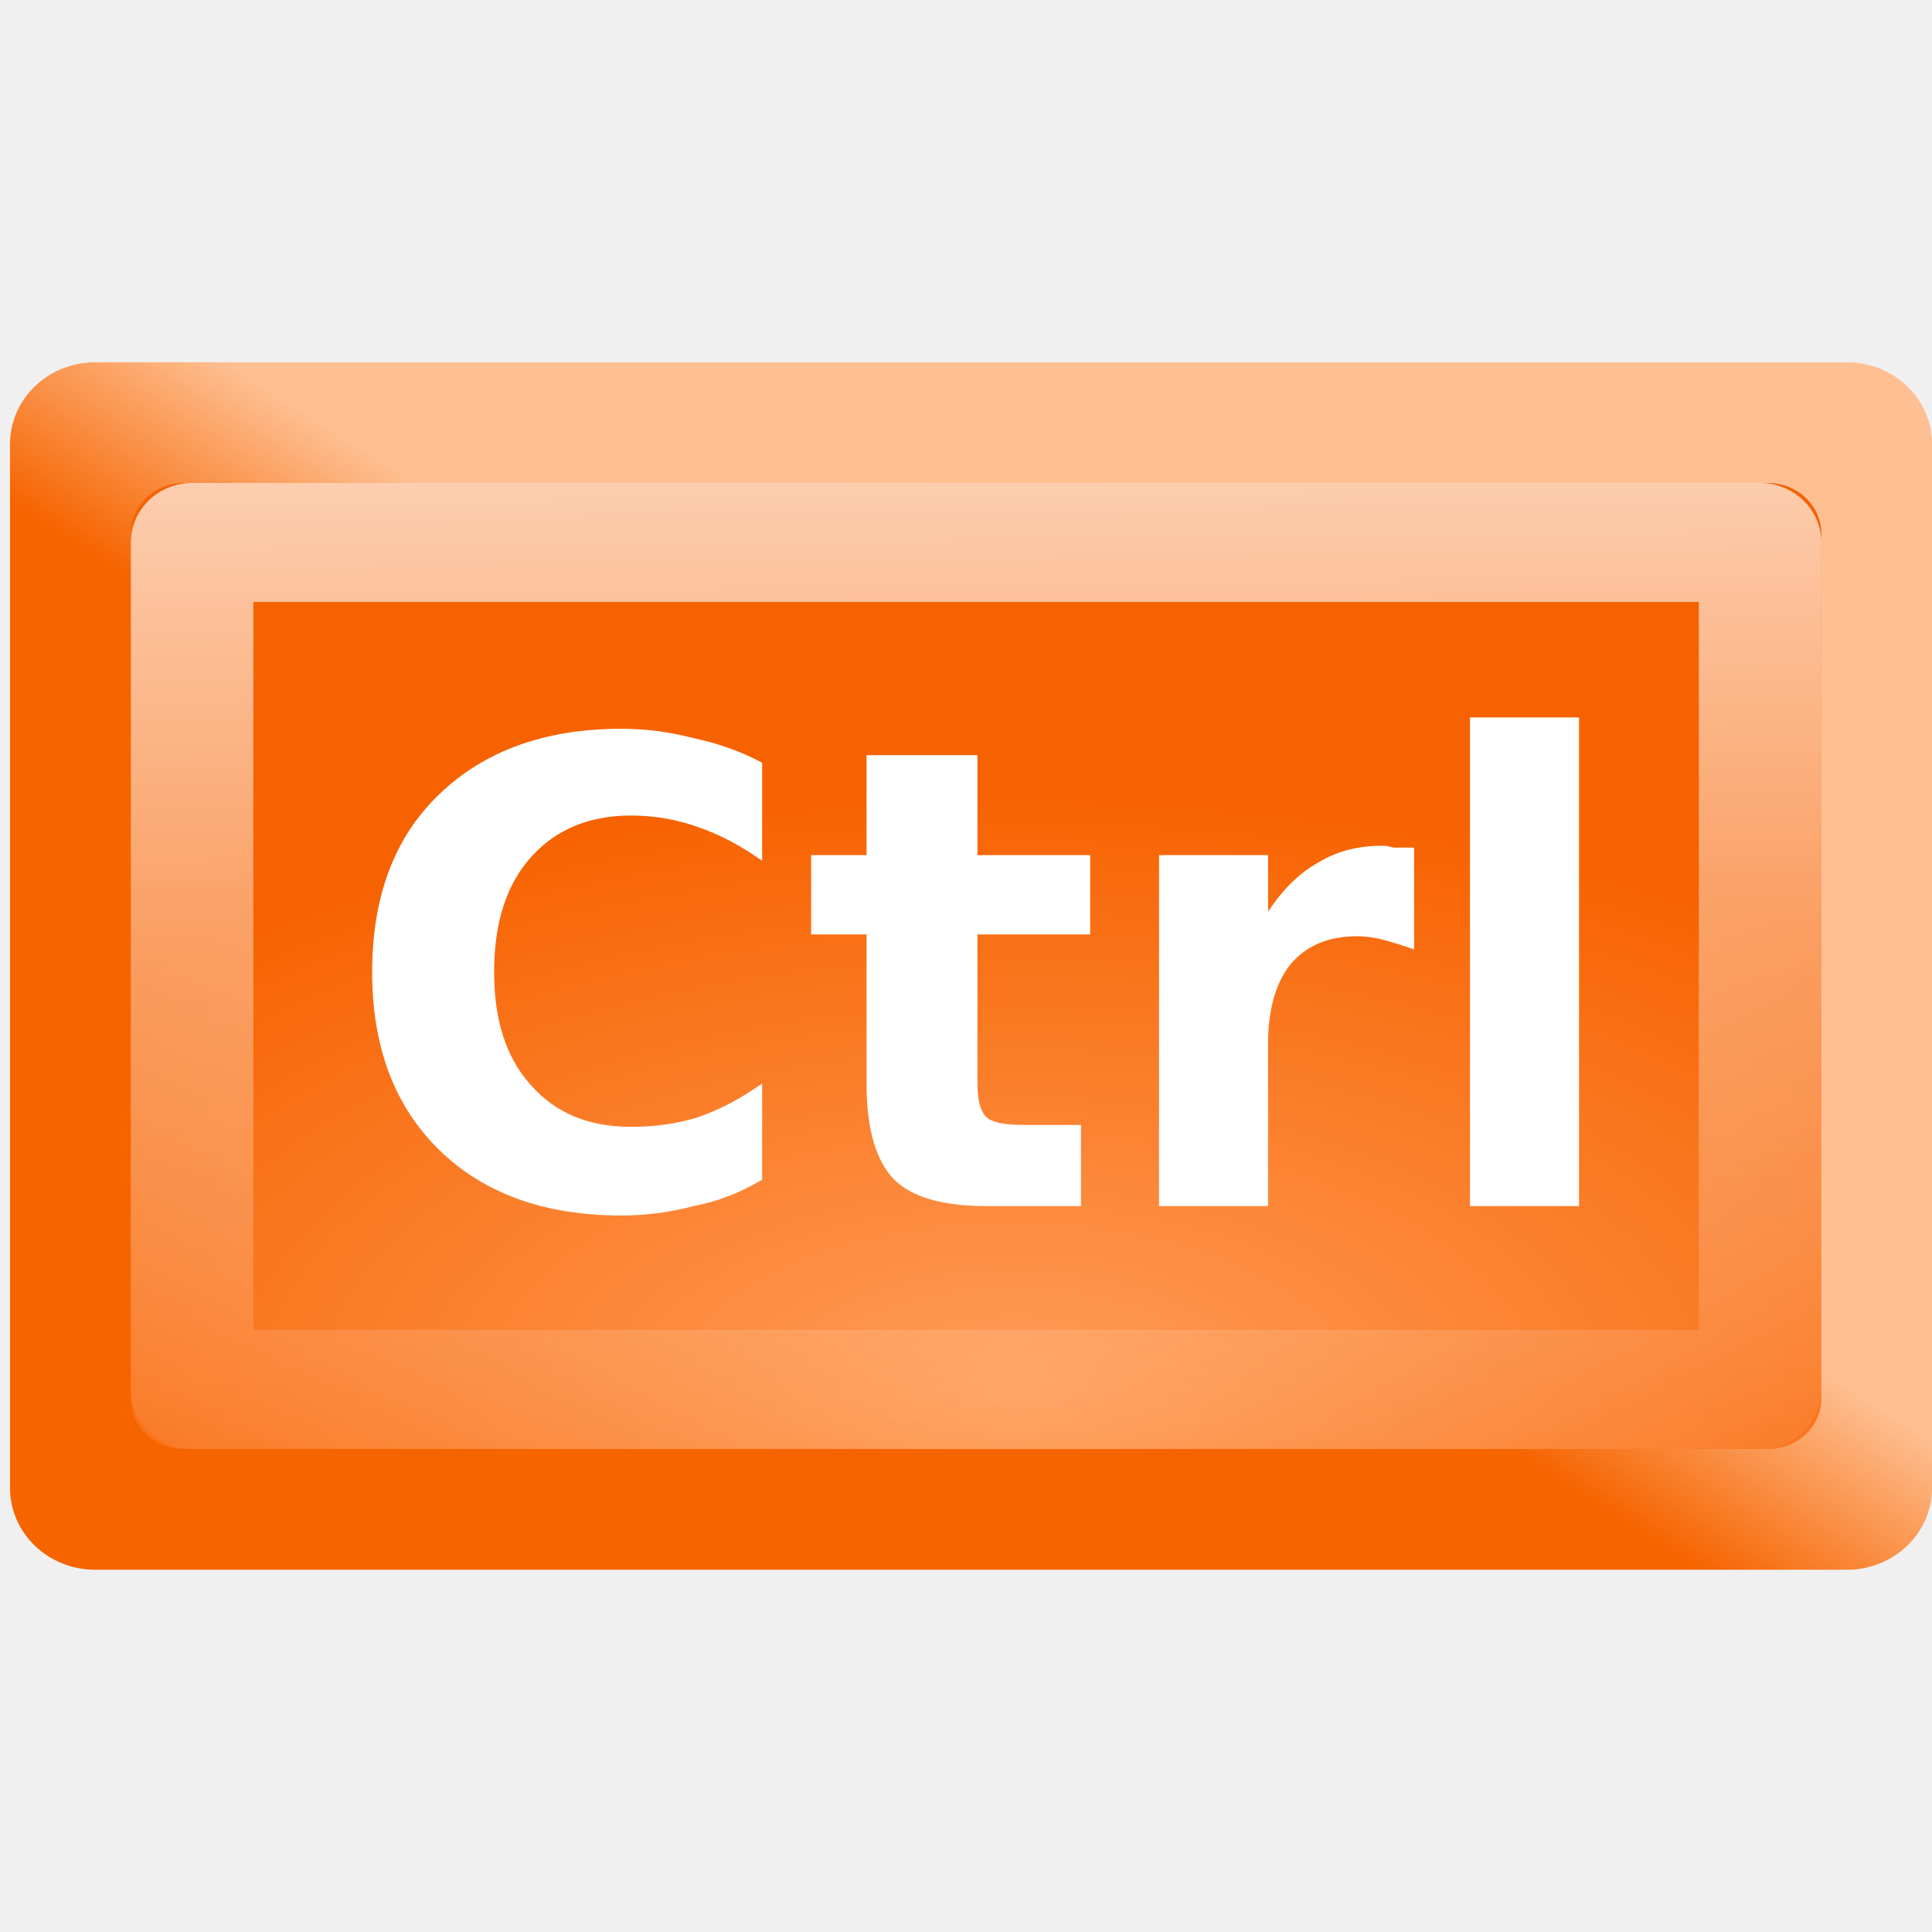
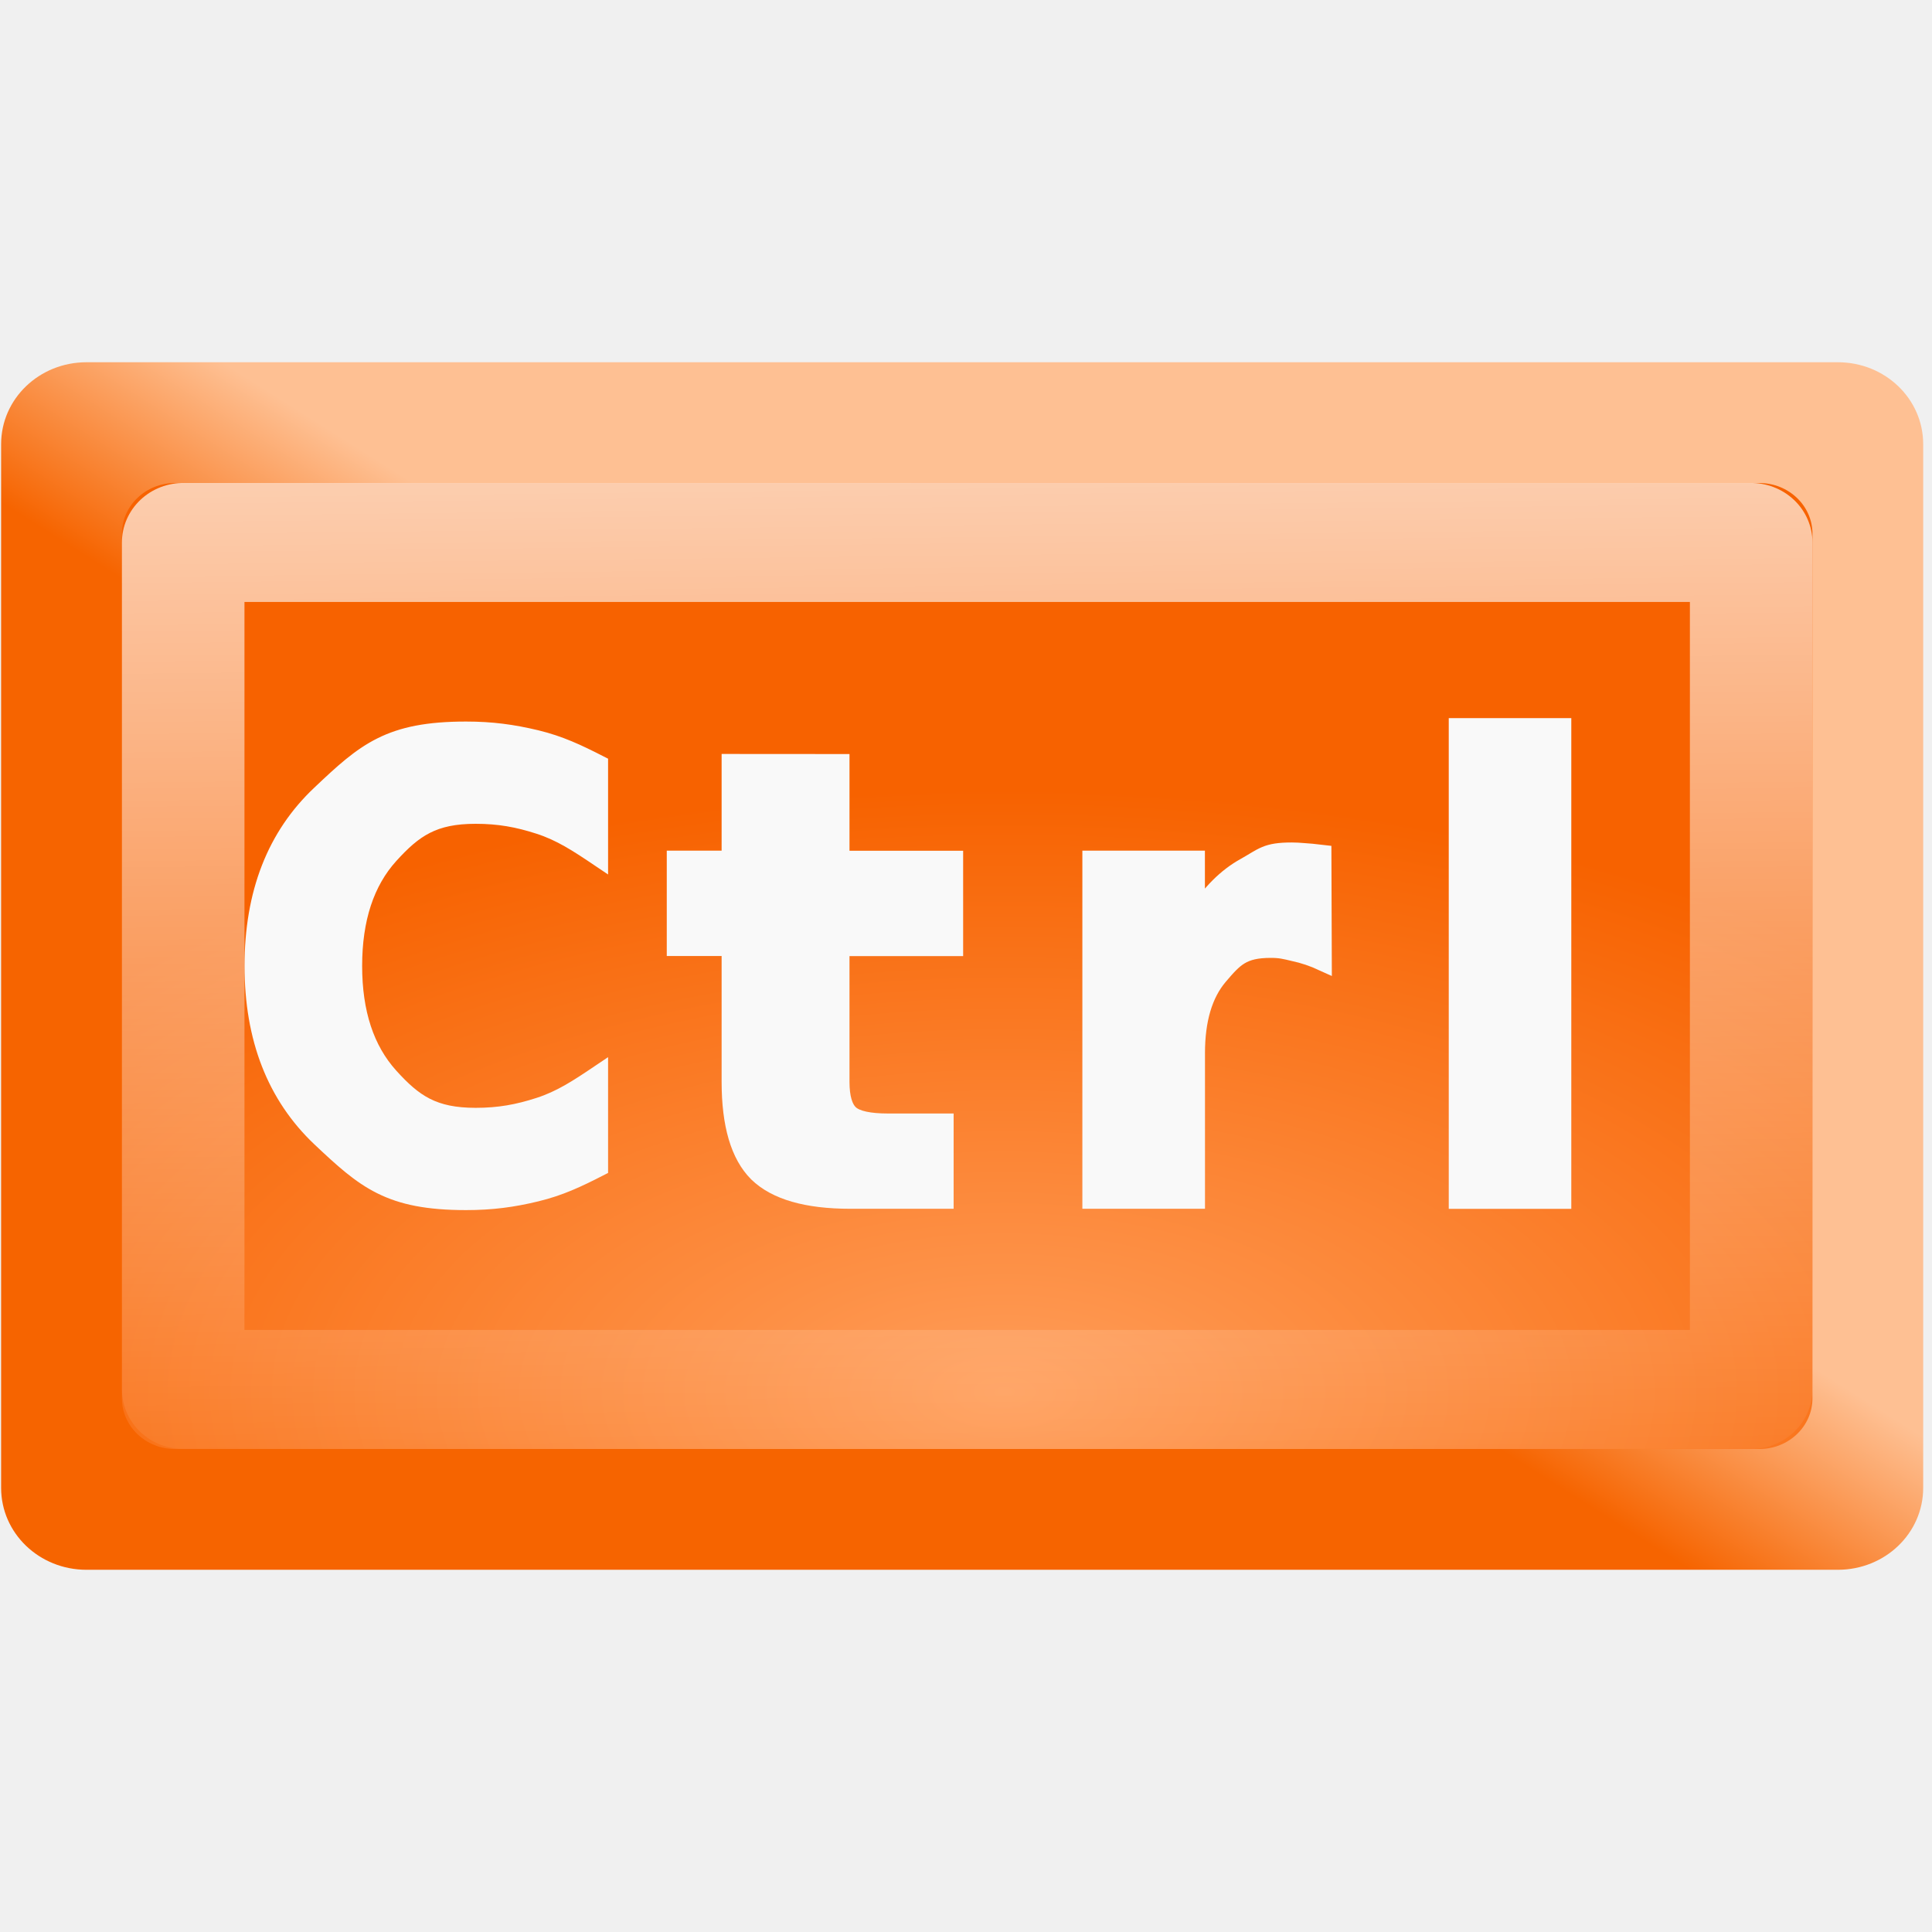
<svg xmlns="http://www.w3.org/2000/svg" xmlns:xlink="http://www.w3.org/1999/xlink" width="16" height="16" viewBox="0 0 16 16" version="1.1" id="svg1">
  <defs id="defs1">
    <linearGradient id="linearGradient5">
      <stop style="stop-color:#ffffff;stop-opacity:1;" offset="0" id="stop5" />
      <stop style="stop-color:#ffffff;stop-opacity:0;" offset="1" id="stop6" />
    </linearGradient>
    <linearGradient id="linearGradient5801-3-8-6-3">
      <stop style="stop-color:#d3d7cf;stop-opacity:1" offset="0" id="stop5803-7-3-7-6" />
      <stop style="stop-color:#888a85;stop-opacity:1" offset="1" id="stop5805-7-8-5-5" />
    </linearGradient>
    <linearGradient id="linearGradient5035-3-6-4-4-0">
      <stop style="stop-color:#ffffff;stop-opacity:1;" offset="0" id="stop5037-9-2-0-7-5" />
      <stop style="stop-color:#c0beba;stop-opacity:1;" offset="1" id="stop5039-8-6-9-1-0" />
    </linearGradient>
    <linearGradient id="linearGradient6079-0-9-9-1">
      <stop id="stop6081-8-3-0-1" offset="0" style="stop-color:#babdb6;stop-opacity:1" />
      <stop id="stop6083-8-3-0-3" offset="1" style="stop-color:#eeeeec;stop-opacity:1" />
    </linearGradient>
    <linearGradient xlink:href="#linearGradient5" id="linearGradient6" x1="8.31" y1="0.403" x2="8.442" y2="11.639" gradientUnits="userSpaceOnUse" />
    <radialGradient xlink:href="#linearGradient5035-3-6-4-4-0-6" id="radialGradient5-0" cx="-16.961" cy="21.251" fx="-16.961" fy="21.251" r="9.21" gradientTransform="matrix(1.441402,6.0885086e-8,-8.864392e-8,0.8725965,7.189958,0.5085849)" gradientUnits="userSpaceOnUse" />
    <linearGradient id="linearGradient5035-3-6-4-4-0-6">
      <stop style="stop-color:#ff9d59;stop-opacity:1;" offset="0" id="stop5037-9-2-0-7-5-2" />
      <stop style="stop-color:#f76200;stop-opacity:1;" offset="1" id="stop5039-8-6-9-1-0-6" />
    </linearGradient>
    <linearGradient xlink:href="#linearGradient2-2" id="linearGradient4-0" gradientUnits="userSpaceOnUse" x1="13.502" y1="12.638" x2="15.125" y2="10.447" />
    <linearGradient id="linearGradient2-2">
      <stop style="stop-color:#f66400;stop-opacity:1;" offset="0" id="stop2-3" />
      <stop style="stop-color:#fec093;stop-opacity:1;" offset="1" id="stop3-7" />
    </linearGradient>
  </defs>
  <g id="layer1">
    <g style="display:inline;enable-background:new" transform="matrix(0.651482,0,0,0.622168,-3.085616,-0.3179291)" id="g139-4-1-1-2">
-       <path id="rect147-9-1-7-5-2" style="display:block;overflow:visible;fill:url(#linearGradient4-0);stroke:none;stroke-width:1.349;stroke-opacity:1;marker:none;enable-background:new" d="M 7.928,6.16 H 25.994 c 0.488,0 0.881,0.442 0.881,0.991 V 19.769 c 0,0.549 -0.393,0.991 -0.881,0.991 H 7.928 c -0.488,0 -0.881,-0.442 -0.881,-0.991 V 7.151 c 0,-0.549 0.393,-0.991 0.881,-0.991 z" transform="matrix(1.232258,0,0,1.100917,-3.820101,-1.448872)" />
-       <rect y="6.949" x="-26.061" width="18.42" transform="matrix(-1.166667,0,0,1,-2.515288,-0.00838031)" style="color:#000000;display:block;overflow:visible;visibility:visible;fill:url(#radialGradient5-0);fill-rule:nonzero;stroke:none;stroke-width:1.454;stroke-linecap:butt;stroke-linejoin:round;stroke-miterlimit:4;stroke-dasharray:none;stroke-dashoffset:0;stroke-opacity:1;marker:none;enable-background:new" ry="0.675" rx="0.578" id="rect145-32-6-1-8-7" height="12.858" />
-       <rect style="opacity:1;fill:none;fill-opacity:1;stroke:url(#linearGradient6);stroke-width:0.867;stroke-linejoin:round;stroke-dasharray:none;stroke-opacity:1" id="rect5" width="11.093" height="6.172" x="2.357" y="4.434" transform="matrix(1.796817,0,0,1.826599,2.942966,-0.3674412)" />
-       <text xml:space="preserve" style="font-size:5.333px;font-family:'DejaVu Sans Mono';-inkscape-font-specification:'DejaVu Sans Mono';text-align:start;writing-mode:lr-tb;direction:ltr;text-anchor:start;fill:#ffffff;fill-opacity:1;stroke:#ff6600;stroke-width:0.147" x="3.708" y="11" id="text1" transform="matrix(1.503637,0,0,1.607283,3.493711,-1.115118)">
-         <tspan id="tspan1" x="3.708" y="11" style="font-style:normal;font-variant:normal;font-weight:bold;font-stretch:normal;font-family:'DejaVu Sans';-inkscape-font-specification:'DejaVu Sans Bold';fill:#ffffff;fill-opacity:1;stroke:none;stroke-width:0.147">Ctrl</tspan>
-       </text>
+       <path id="rect147-9-1-7-5-2" style="display:block;overflow:visible;fill:url(#linearGradient4-0);stroke:none;stroke-width:1.349;stroke-opacity:1;marker:none;enable-background:new" d="M 7.928,6.16 H 25.994 c 0.488,0 0.881,0.442 0.881,0.991 V 19.769 c 0,0.549 -0.393,0.991 -0.881,0.991 H 7.928 c -0.488,0 -0.881,-0.442 -0.881,-0.991 V 7.151 c 0,-0.549 0.393,-0.991 0.881,-0.991 z" transform="matrix(1.232258,0,0,1.100917,-3.933162,-1.448872)" />
+       <rect y="6.949" x="-26.061" width="18.42" transform="matrix(-1.166667,0,0,1,-2.628348,-0.00838031)" style="color:#000000;display:block;overflow:visible;visibility:visible;fill:url(#radialGradient5-0);fill-rule:nonzero;stroke:none;stroke-width:1.454;stroke-linecap:butt;stroke-linejoin:round;stroke-miterlimit:4;stroke-dasharray:none;stroke-dashoffset:0;stroke-opacity:1;marker:none;enable-background:new" ry="0.675" rx="0.578" id="rect145-32-6-1-8-7" height="12.858" />
+       <rect style="opacity:1;fill:none;fill-opacity:1;stroke:url(#linearGradient6);stroke-width:0.867;stroke-linejoin:round;stroke-dasharray:none;stroke-opacity:1" id="rect5" width="11.093" height="6.172" x="2.357" y="4.434" transform="matrix(1.796817,0,0,1.826599,2.829905,-0.3674412)" />
+       <g id="g3" style="display:inline;fill:#f9f9f9;stroke:#f9f9f9;enable-background:new" transform="translate(0.0065291,0.03523397)">
+         <path style="font-weight:bold;font-size:8.291px;font-family:'DejaVu Sans';-inkscape-font-specification:'DejaVu Sans Bold';fill:#f9f9f9;stroke:#f9f9f9;stroke-width:0.232" d="m 21.387,-10.469 h 1.379 v 6.299 h -1.379 z" transform="matrix(0.9669897,0,0,1.000161,2.577365,20.62126)" id="path9" />
+         <path style="font-weight:bold;font-size:8.291px;font-family:'DejaVu Sans';-inkscape-font-specification:'DejaVu Sans Bold';fill:#f9f9f9;stroke:#f9f9f9;stroke-width:0.232" d="m 20.345,-7.335 c -0.127,-0.059 -0.254,-0.103 -0.381,-0.13 -0.124,-0.03 -0.18,-0.045 -0.306,-0.045 -0.372,0 -0.478,0.12 -0.68,0.36 -0.2,0.238 -0.3,0.579 -0.3,1.024 v 1.955 H 17.298 v -4.534 h 1.379 v 0.745 c 0.186,-0.297 0.399,-0.513 0.64,-0.648 0.243,-0.138 0.281,-0.206 0.618,-0.206 0.049,0 0.101,0.003 0.158,0.008 0.057,0.003 0.139,0.011 0.247,0.024 z" transform="matrix(0.9669897,0,0,1.000161,1.87384,20.62126)" id="path8" />
+         <path style="font-weight:bold;font-size:8.291px;font-family:'DejaVu Sans';-inkscape-font-specification:'DejaVu Sans Bold';fill:#f9f9f9;stroke:#f9f9f9;stroke-width:0.232" d="m 14.848,-9.991 v 1.287 h 1.494 v 1.17 h -1.494 v 1.789 c 0,0.211 0.042,0.354 0.126,0.429 0.084,0.073 0.25,0.109 0.498,0.109 h 0.745 v 1.036 h -1.243 c -0.572,0 -0.978,-0.119 -1.219,-0.356 -0.238,-0.24 -0.356,-0.646 -0.356,-1.219 v -1.789 h -0.721 v -1.17 h 0.721 v -1.287 z" transform="matrix(0.9669897,0,0,1.000161,1.058391,20.62126)" id="path7" />
+         <path style="font-weight:bold;font-size:8.291px;font-family:'DejaVu Sans';-inkscape-font-specification:'DejaVu Sans Bold';fill:#f9f9f9;stroke:#f9f9f9;stroke-width:0.232" d="m 11.476,-4.502 c -0.286,0.148 -0.518,0.26 -0.829,0.336 -0.31,0.076 -0.585,0.113 -0.922,0.113 -1.007,0 -1.325,-0.281 -1.913,-0.842 -0.588,-0.564 -0.883,-1.328 -0.883,-2.291 0,-0.966 0.294,-1.73 0.883,-2.291 0.588,-0.564 0.906,-0.846 1.913,-0.846 0.337,0 0.612,0.038 0.922,0.113 0.31,0.076 0.542,0.188 0.829,0.336 v 1.251 c -0.289,-0.197 -0.507,-0.341 -0.788,-0.433 -0.281,-0.092 -0.527,-0.138 -0.837,-0.138 -0.556,0 -0.811,0.178 -1.13,0.534 -0.318,0.356 -0.478,0.847 -0.478,1.474 0,0.623 0.159,1.113 0.478,1.47 0.318,0.356 0.574,0.534 1.13,0.534 0.31,0 0.556,-0.046 0.837,-0.138 0.281,-0.092 0.499,-0.236 0.788,-0.433 z" transform="matrix(0.9669897,0,0,1.000161,1.250261,20.5208)" id="text1" />
+       </g>
    </g>
  </g>
</svg>
